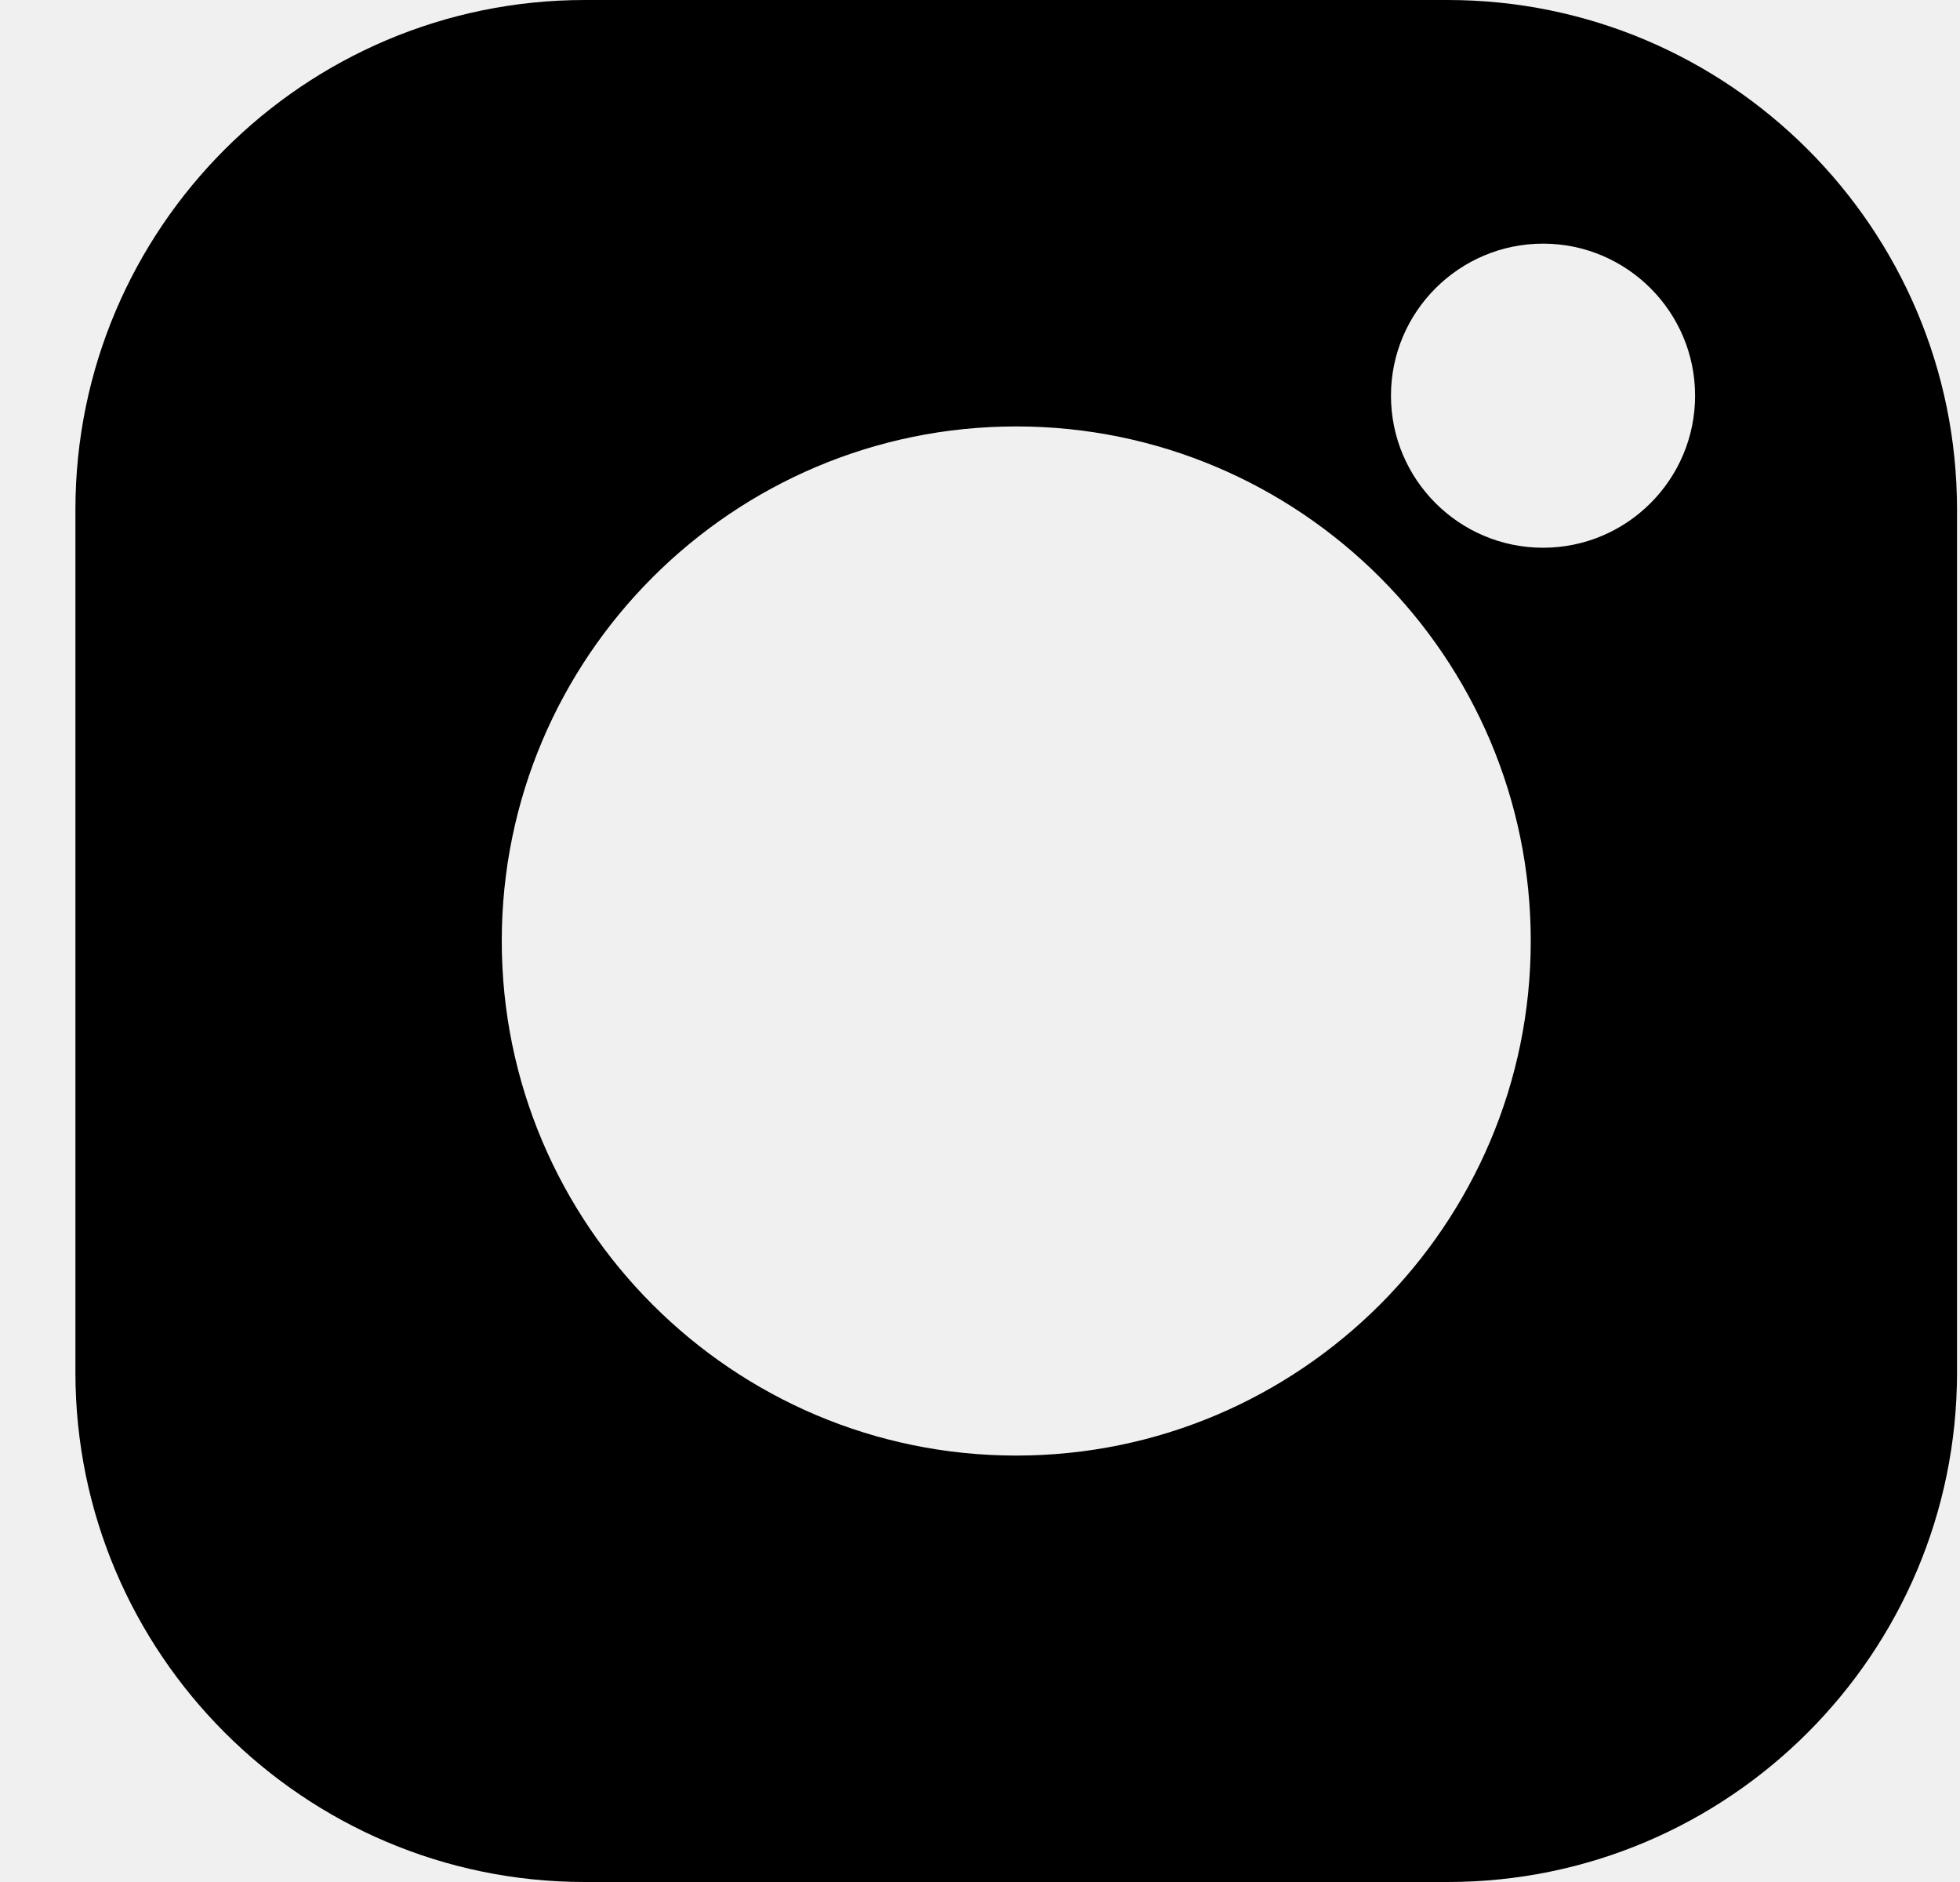
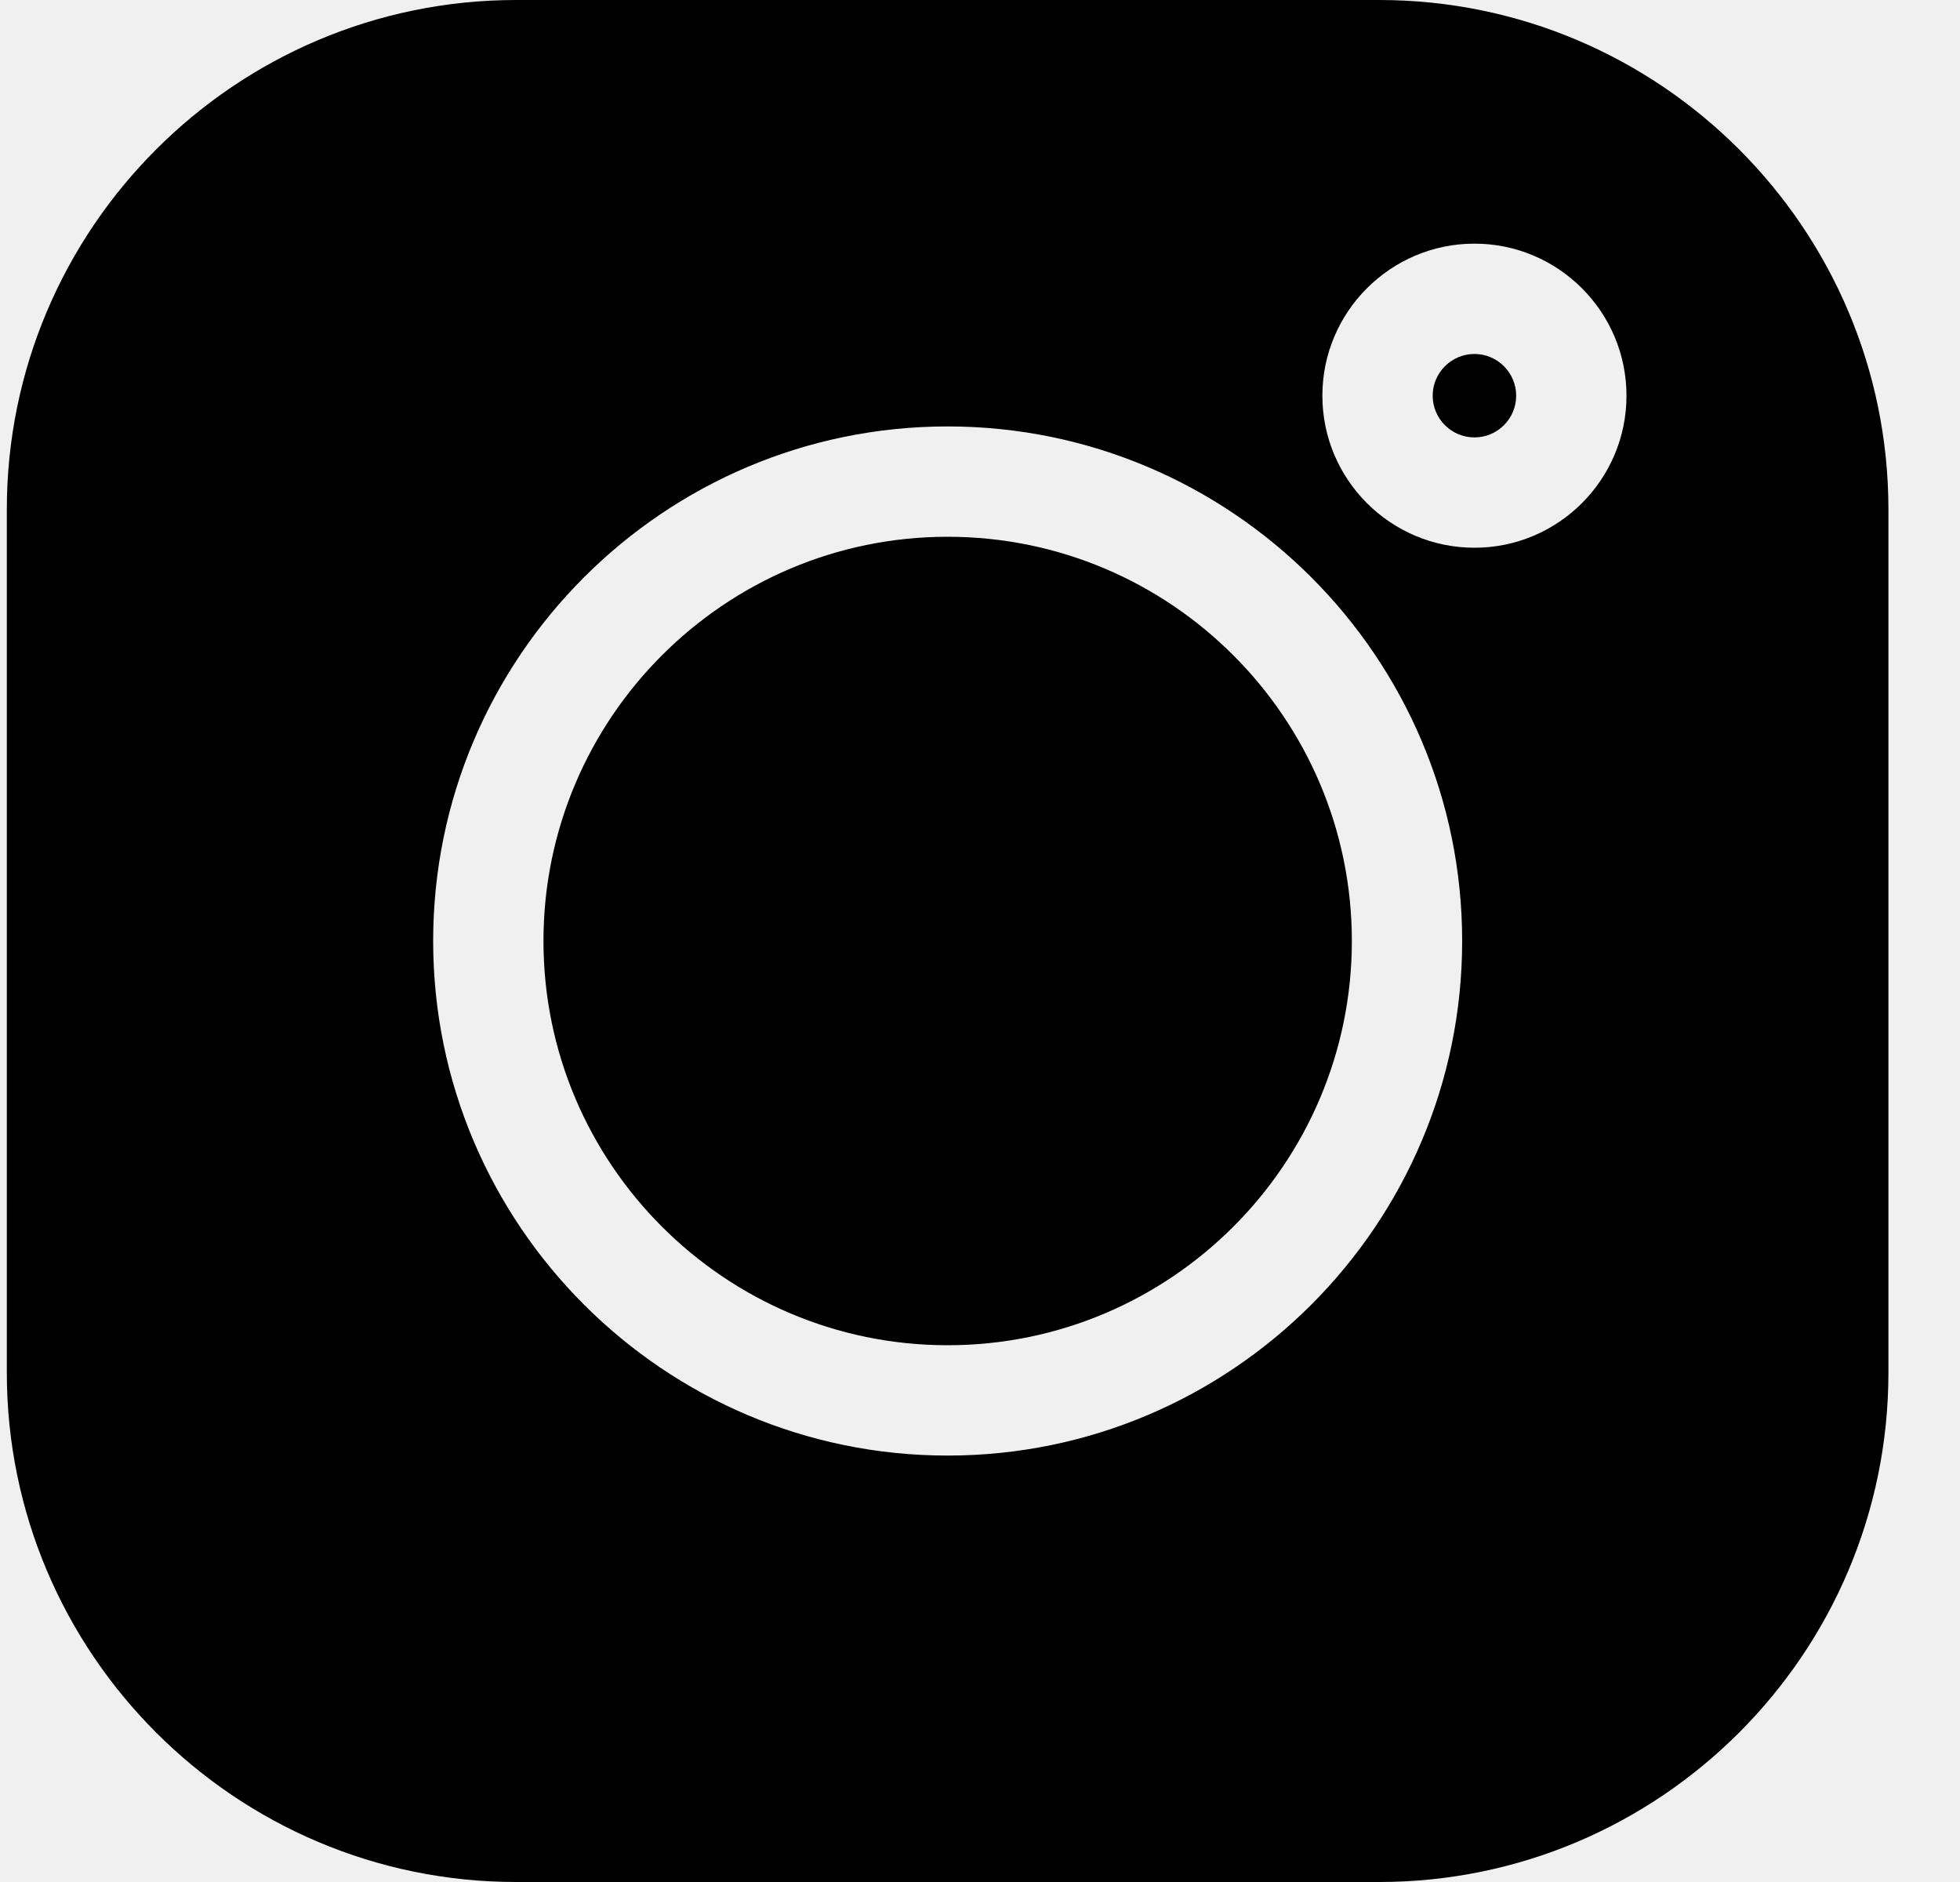
<svg xmlns="http://www.w3.org/2000/svg" width="25" height="24" viewBox="0 0 25 24" fill="none">
-   <path d="M18.466 0H7.459C3.877 0 0.962 2.914 0.962 6.497V17.504C0.962 21.086 3.877 24 7.459 24H18.466C22.048 24 24.962 21.086 24.962 17.504V6.497C24.962 2.914 22.048 0 18.466 0V0ZM12.962 18.562C9.344 18.562 6.4 15.618 6.4 12C6.4 8.381 9.344 5.438 12.962 5.438C16.581 5.438 19.525 8.381 19.525 12C19.525 15.618 16.581 18.562 12.962 18.562ZM19.682 6.985C18.612 6.985 17.742 6.116 17.742 5.046C17.742 3.977 18.612 3.107 19.682 3.107C20.751 3.107 21.621 3.977 21.621 5.046C21.621 6.116 20.751 6.985 19.682 6.985Z" fill="black" />
+   <g clip-path="url(#clip0_320_223)">
+     <path d="M17.591 0H6.584C3.002 0 0.087 2.914 0.087 6.497V17.504C0.087 21.086 3.002 24 6.584 24H17.591C21.173 24 24.087 21.086 24.087 17.504V6.497C24.087 2.914 21.173 0 17.591 0V0ZM12.087 18.562C8.469 18.562 5.525 15.618 5.525 12C5.525 8.381 8.469 5.438 12.087 5.438C15.706 5.438 18.65 8.381 18.65 12C18.65 15.618 15.706 18.562 12.087 18.562V18.562ZM18.807 6.985C17.737 6.985 16.867 6.116 16.867 5.046C16.867 3.977 17.737 3.107 18.807 3.107C19.876 3.107 20.746 3.977 20.746 5.046C20.746 6.116 19.876 6.985 18.807 6.985Z" fill="black" />
+     <path d="M12.087 6.845C9.245 6.845 6.932 9.157 6.932 12C6.932 14.843 9.245 17.155 12.087 17.155C14.93 17.155 17.243 14.843 17.243 12C17.243 9.157 14.93 6.845 12.087 6.845V6.845Z" fill="black" />
+     <path d="M18.807 4.514C18.513 4.514 18.274 4.753 18.274 5.046C18.274 5.34 18.513 5.578 18.807 5.578C19.1 5.578 19.339 5.34 19.339 5.046C19.339 4.753 19.1 4.514 18.807 4.514Z" fill="black" />
+   </g>
+   <defs>
+     <clipPath id="clip0_320_223">
+       <rect width="24" height="24" fill="white" transform="translate(0.0874023)" />
+     </clipPath>
+   </defs>
</svg>
